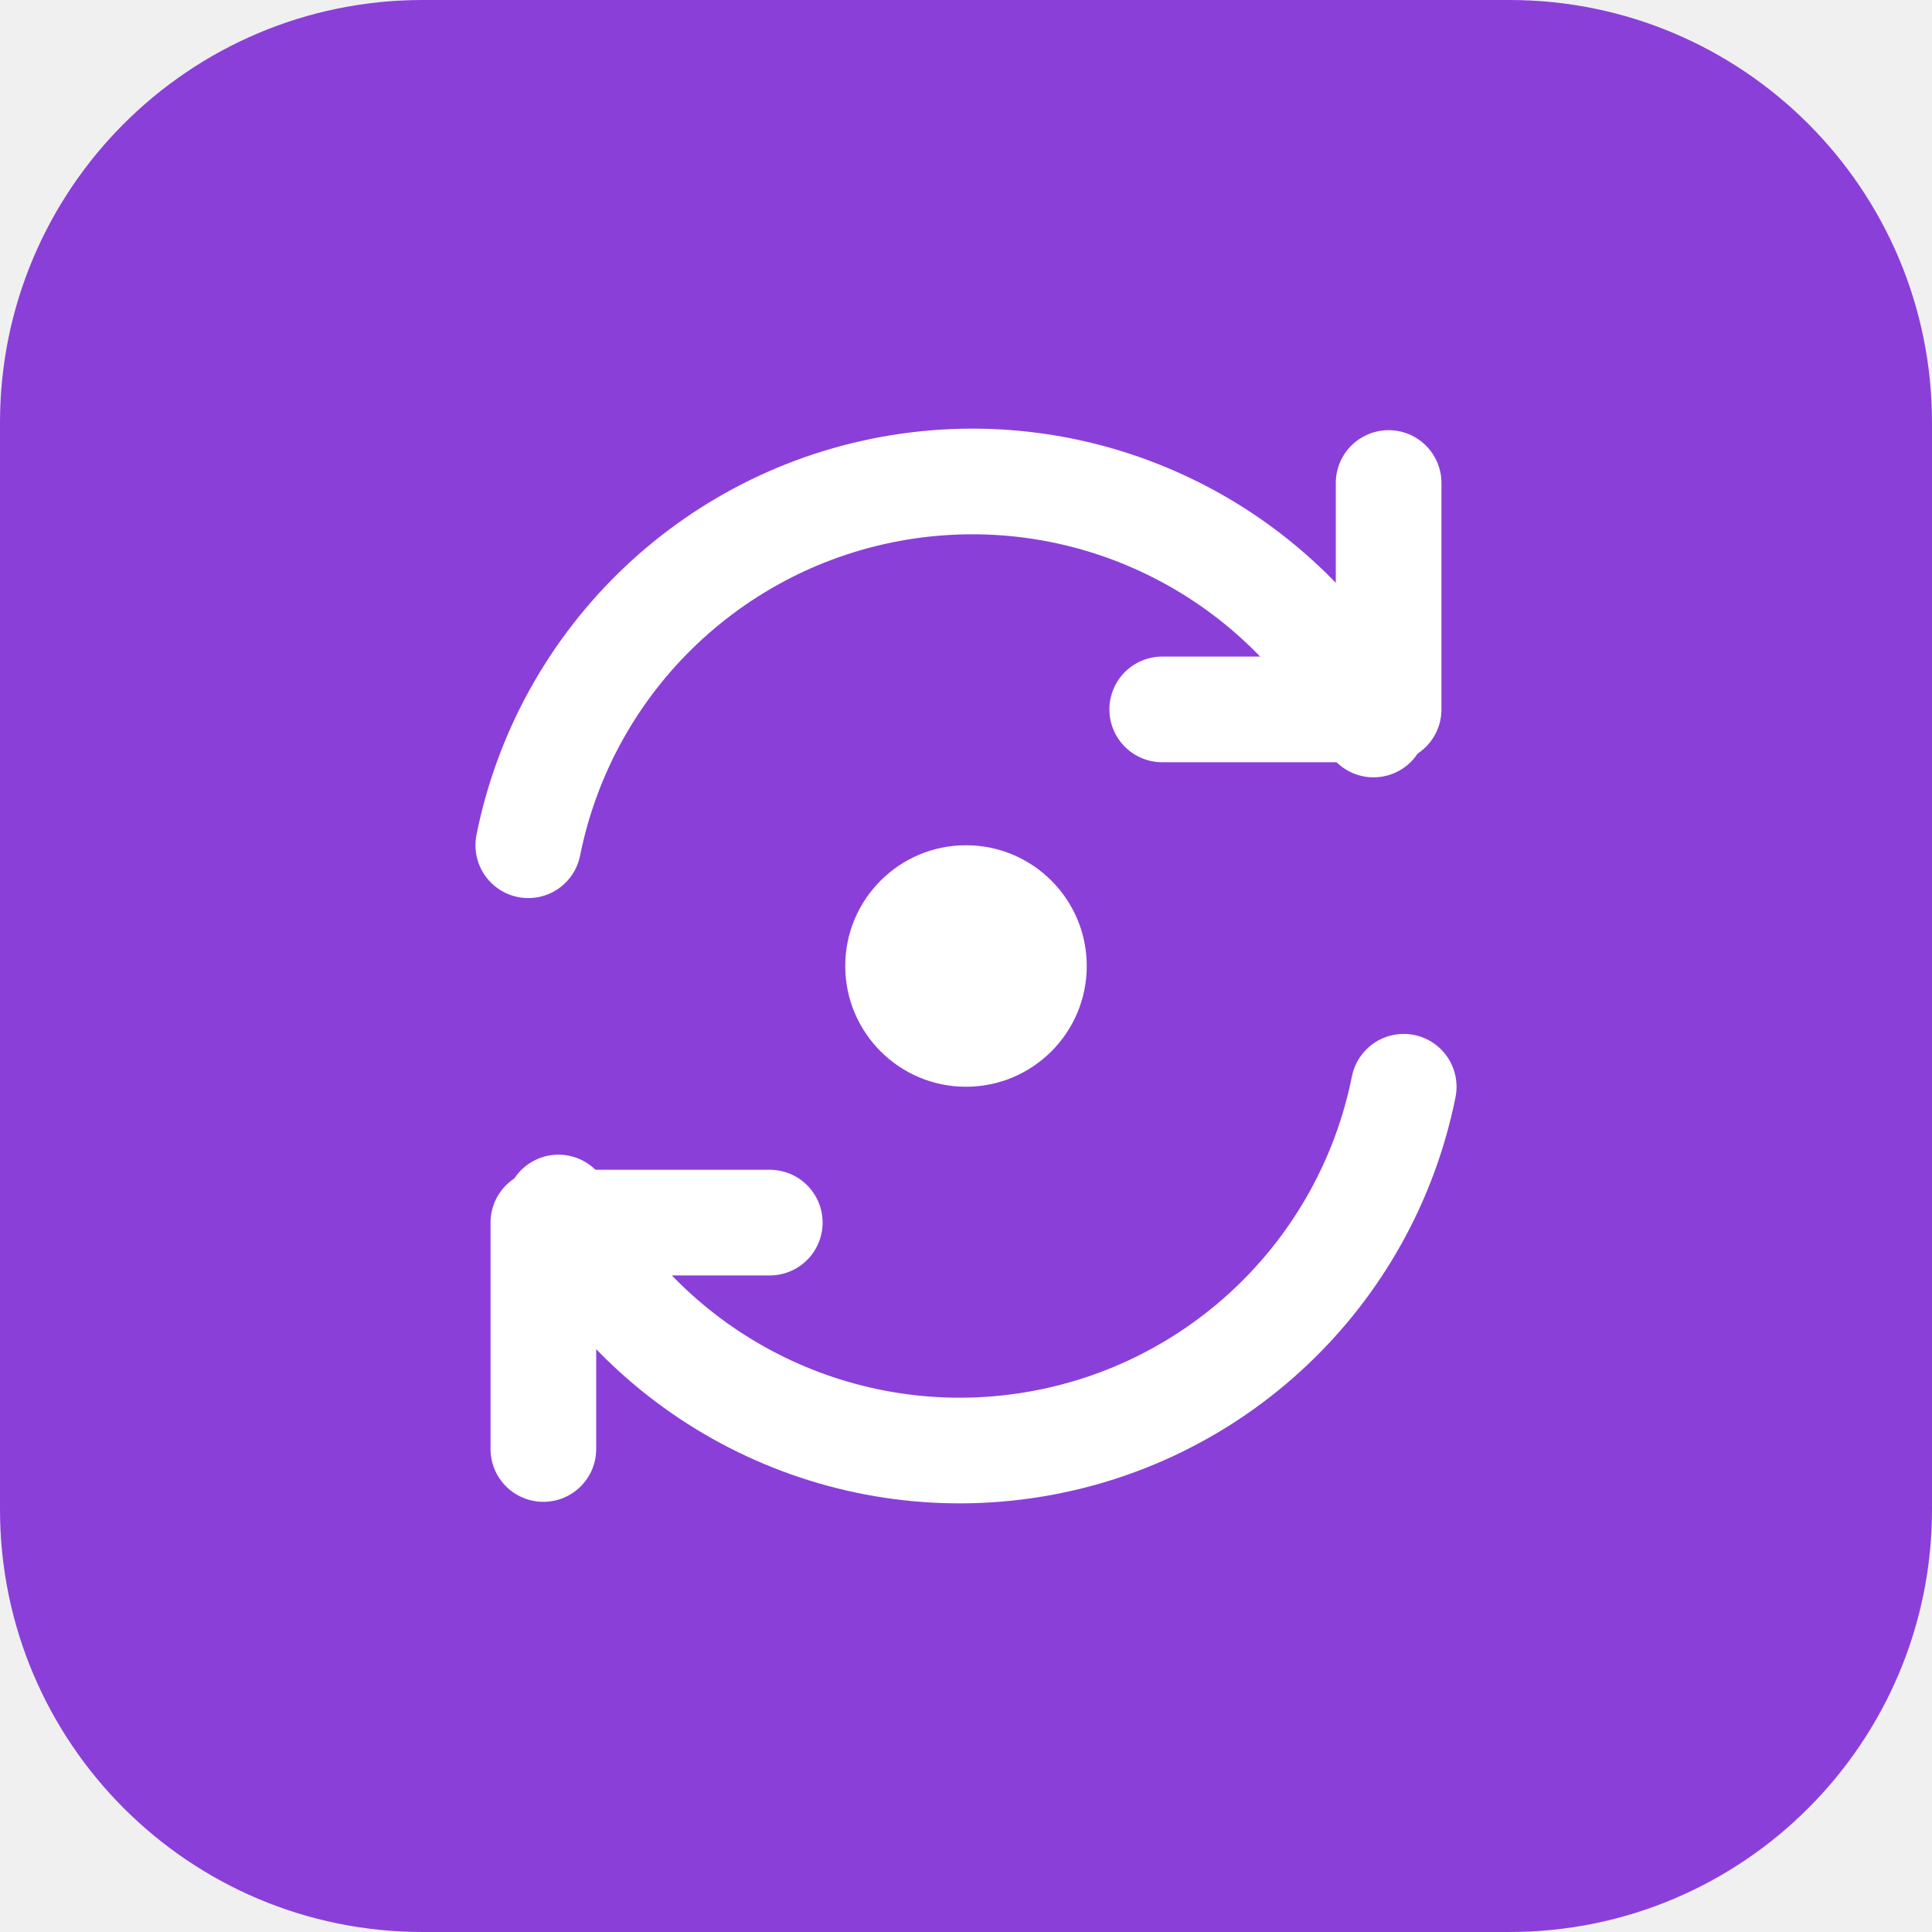
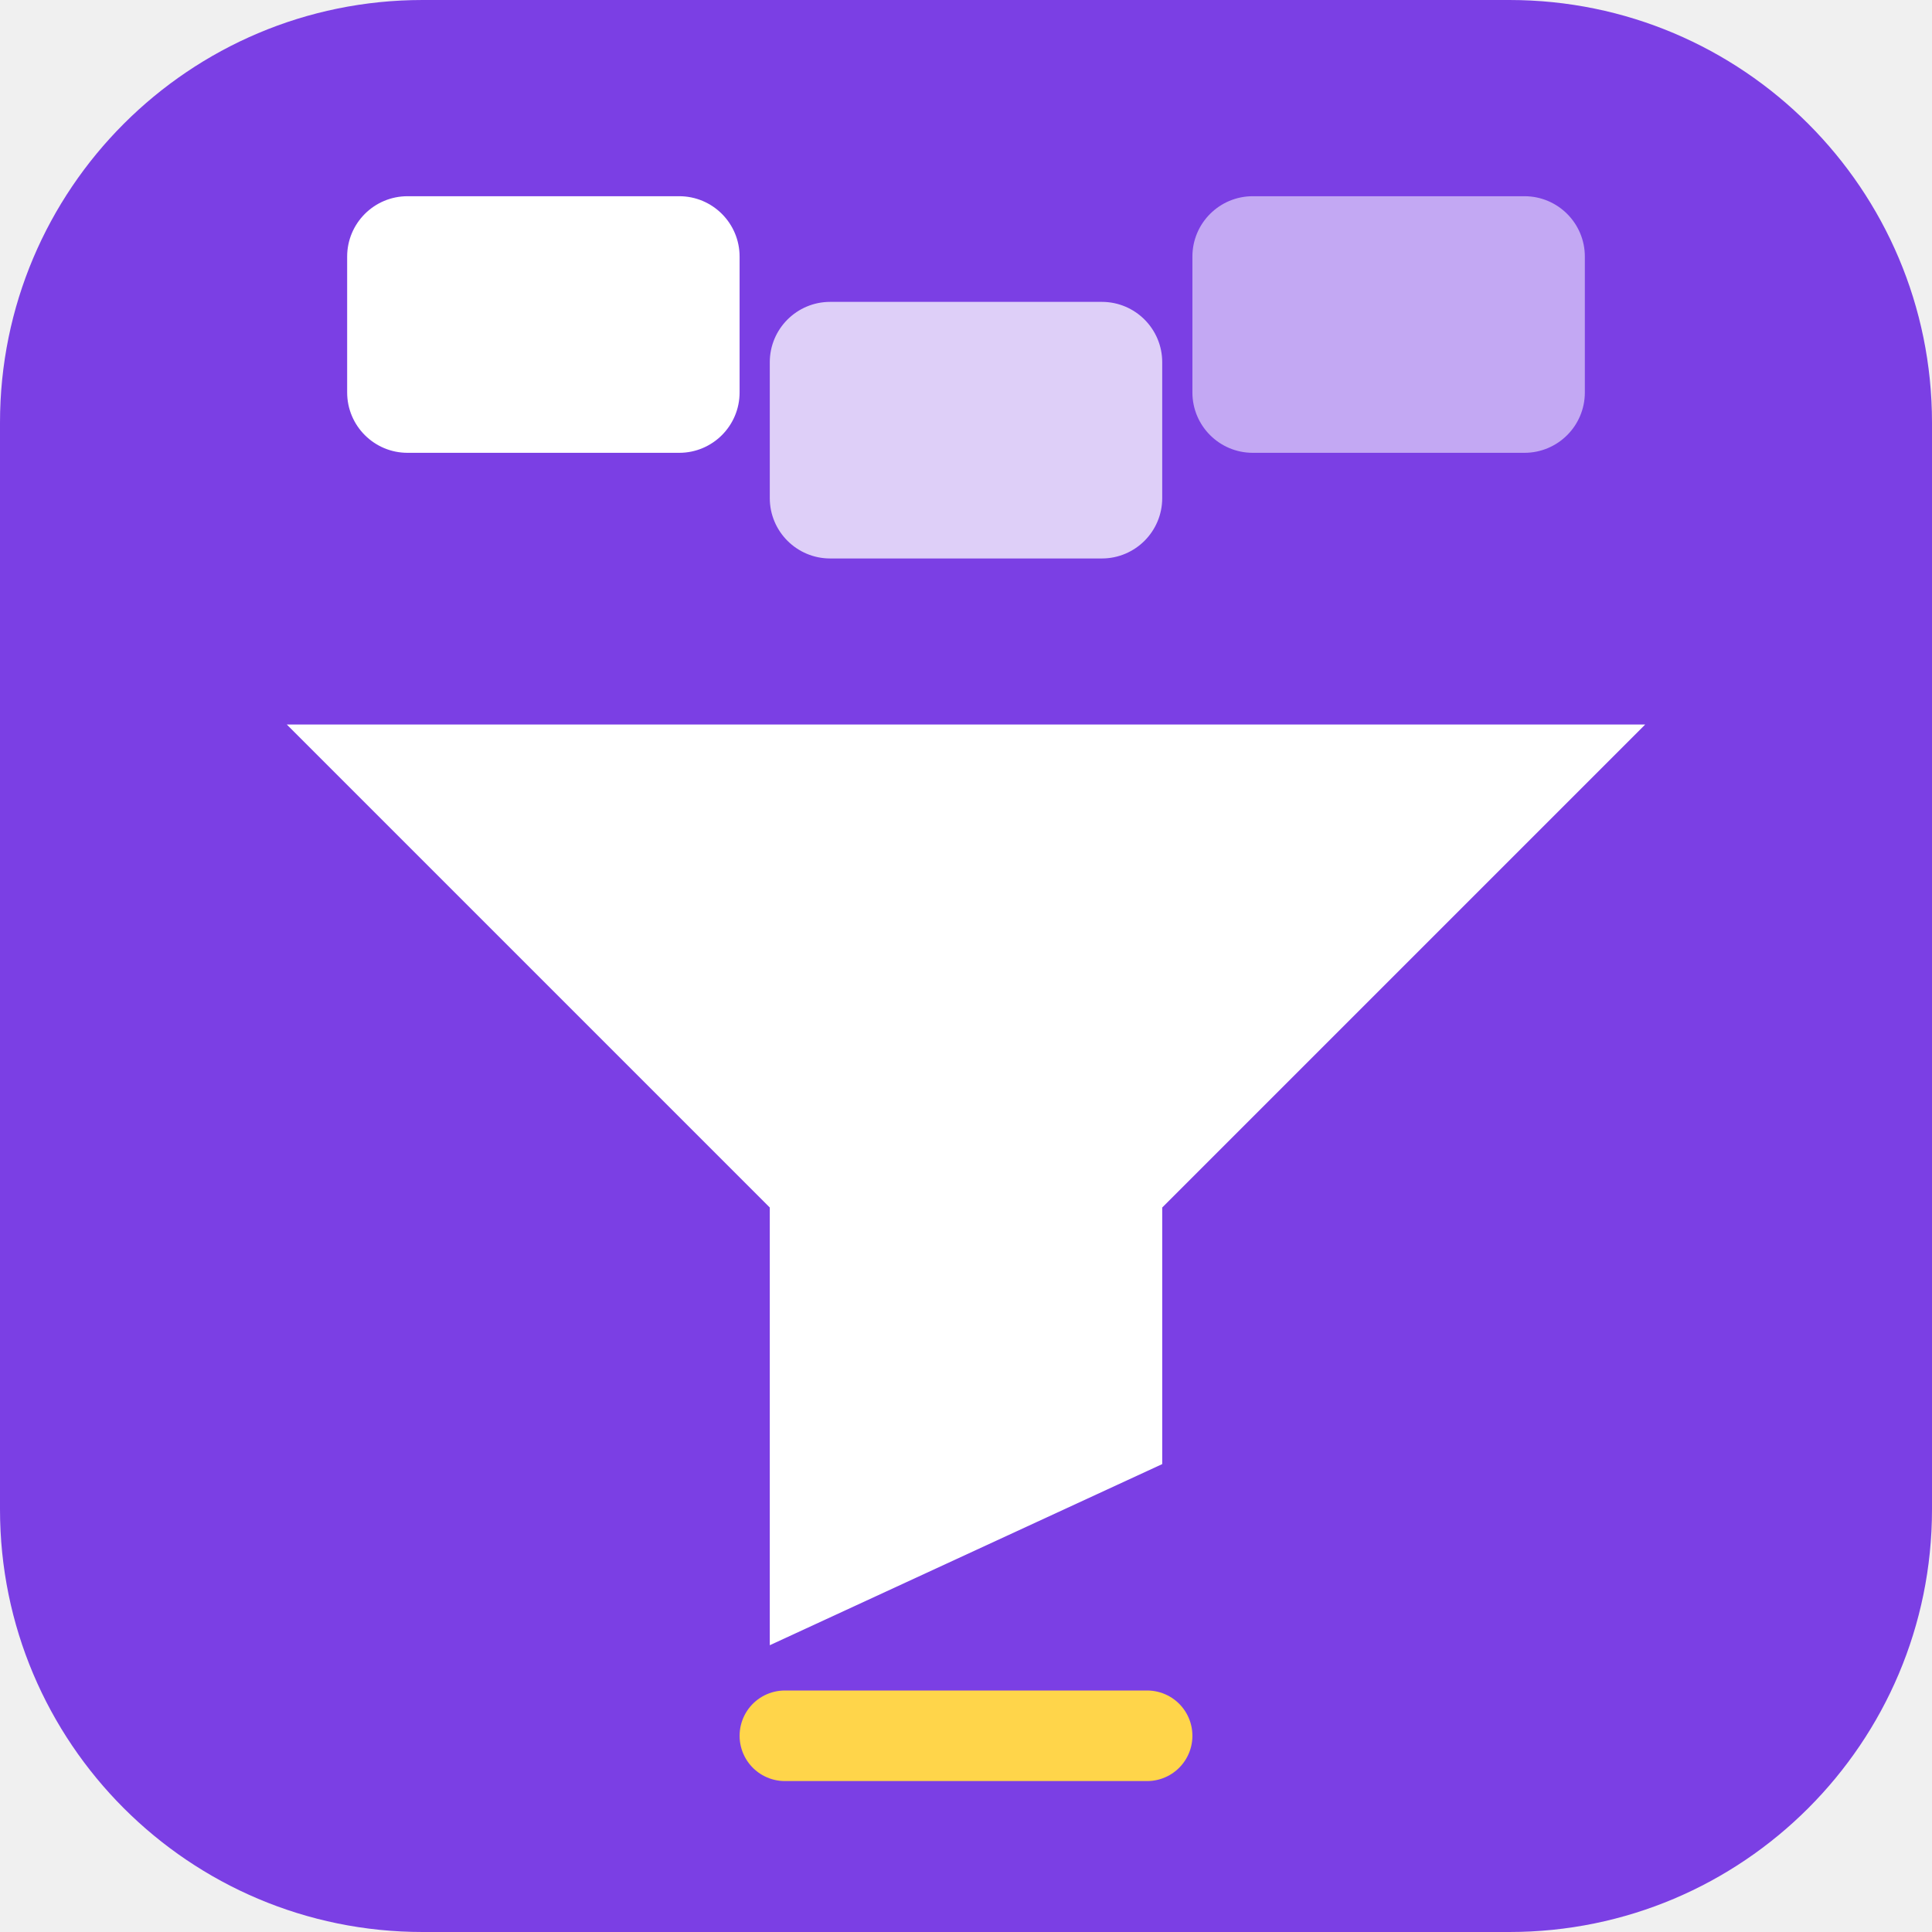
<svg xmlns="http://www.w3.org/2000/svg" width="256" height="256" viewBox="0 0 256 256">
-   <rect width="256" height="256" rx="56" fill="#8B3FD9" />
-   <path d="M70 112a60 60 0 0 1 112-16M186 144a60 60 0 0 1-112 16" fill="none" stroke="#fff" stroke-width="14" stroke-linecap="round" stroke-linejoin="round" />
-   <path d="M154 94h30V64M102 162H72v30" fill="none" stroke="#fff" stroke-width="14" stroke-linecap="round" stroke-linejoin="round" />
-   <circle cx="128" cy="128" r="16" fill="#fff" />
+   <rect width="256" height="256" rx="56" fill="#7B3FE4" />
+   <rect x="46" y="26" width="52" height="34" rx="8" fill="#fff" />
+   <rect x="102" y="40" width="52" height="34" rx="8" fill="#fff" opacity=".75" />
+   <rect x="158" y="26" width="52" height="34" rx="8" fill="#fff" opacity=".55" />
+   <path d="M38 96h180l-64 64v34l-52 24v-58z" fill="#fff" />
+   <circle cx="128" cy="226" r="0" />
+   <path d="M104 230h48" fill="none" stroke="#FFD54A" stroke-width="12" stroke-linecap="round" stroke-linejoin="round" />
</svg>
